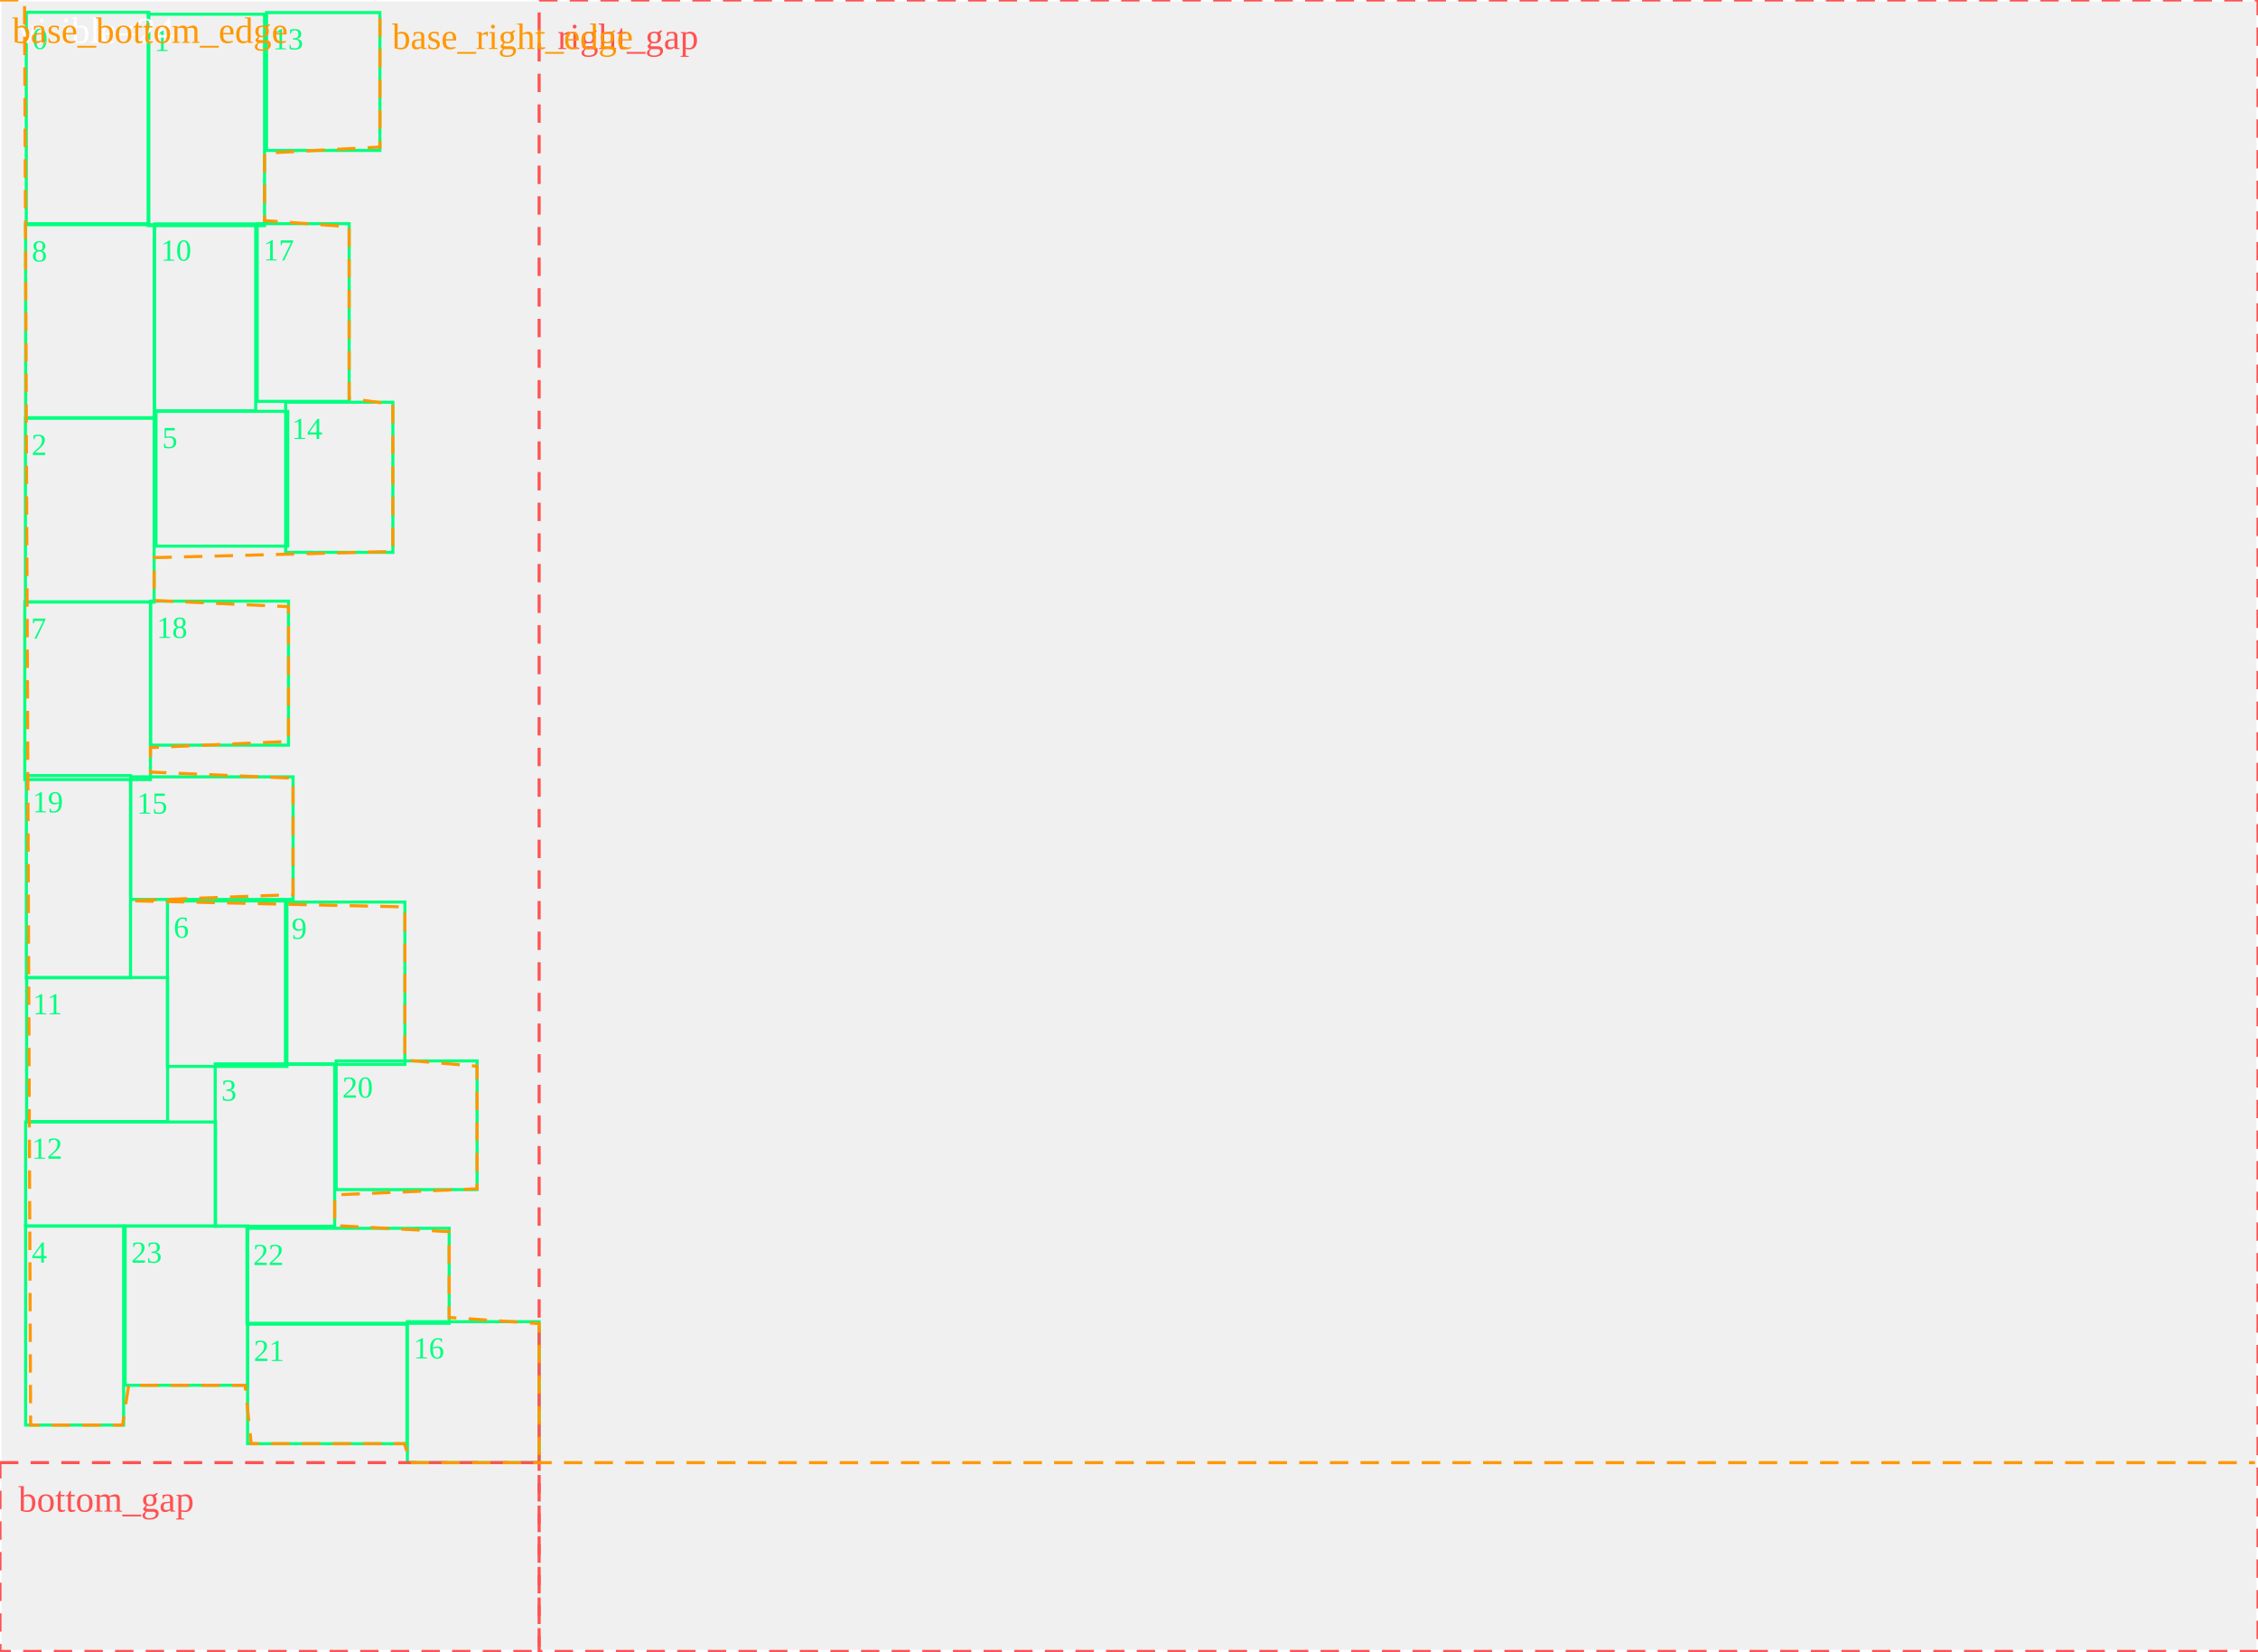
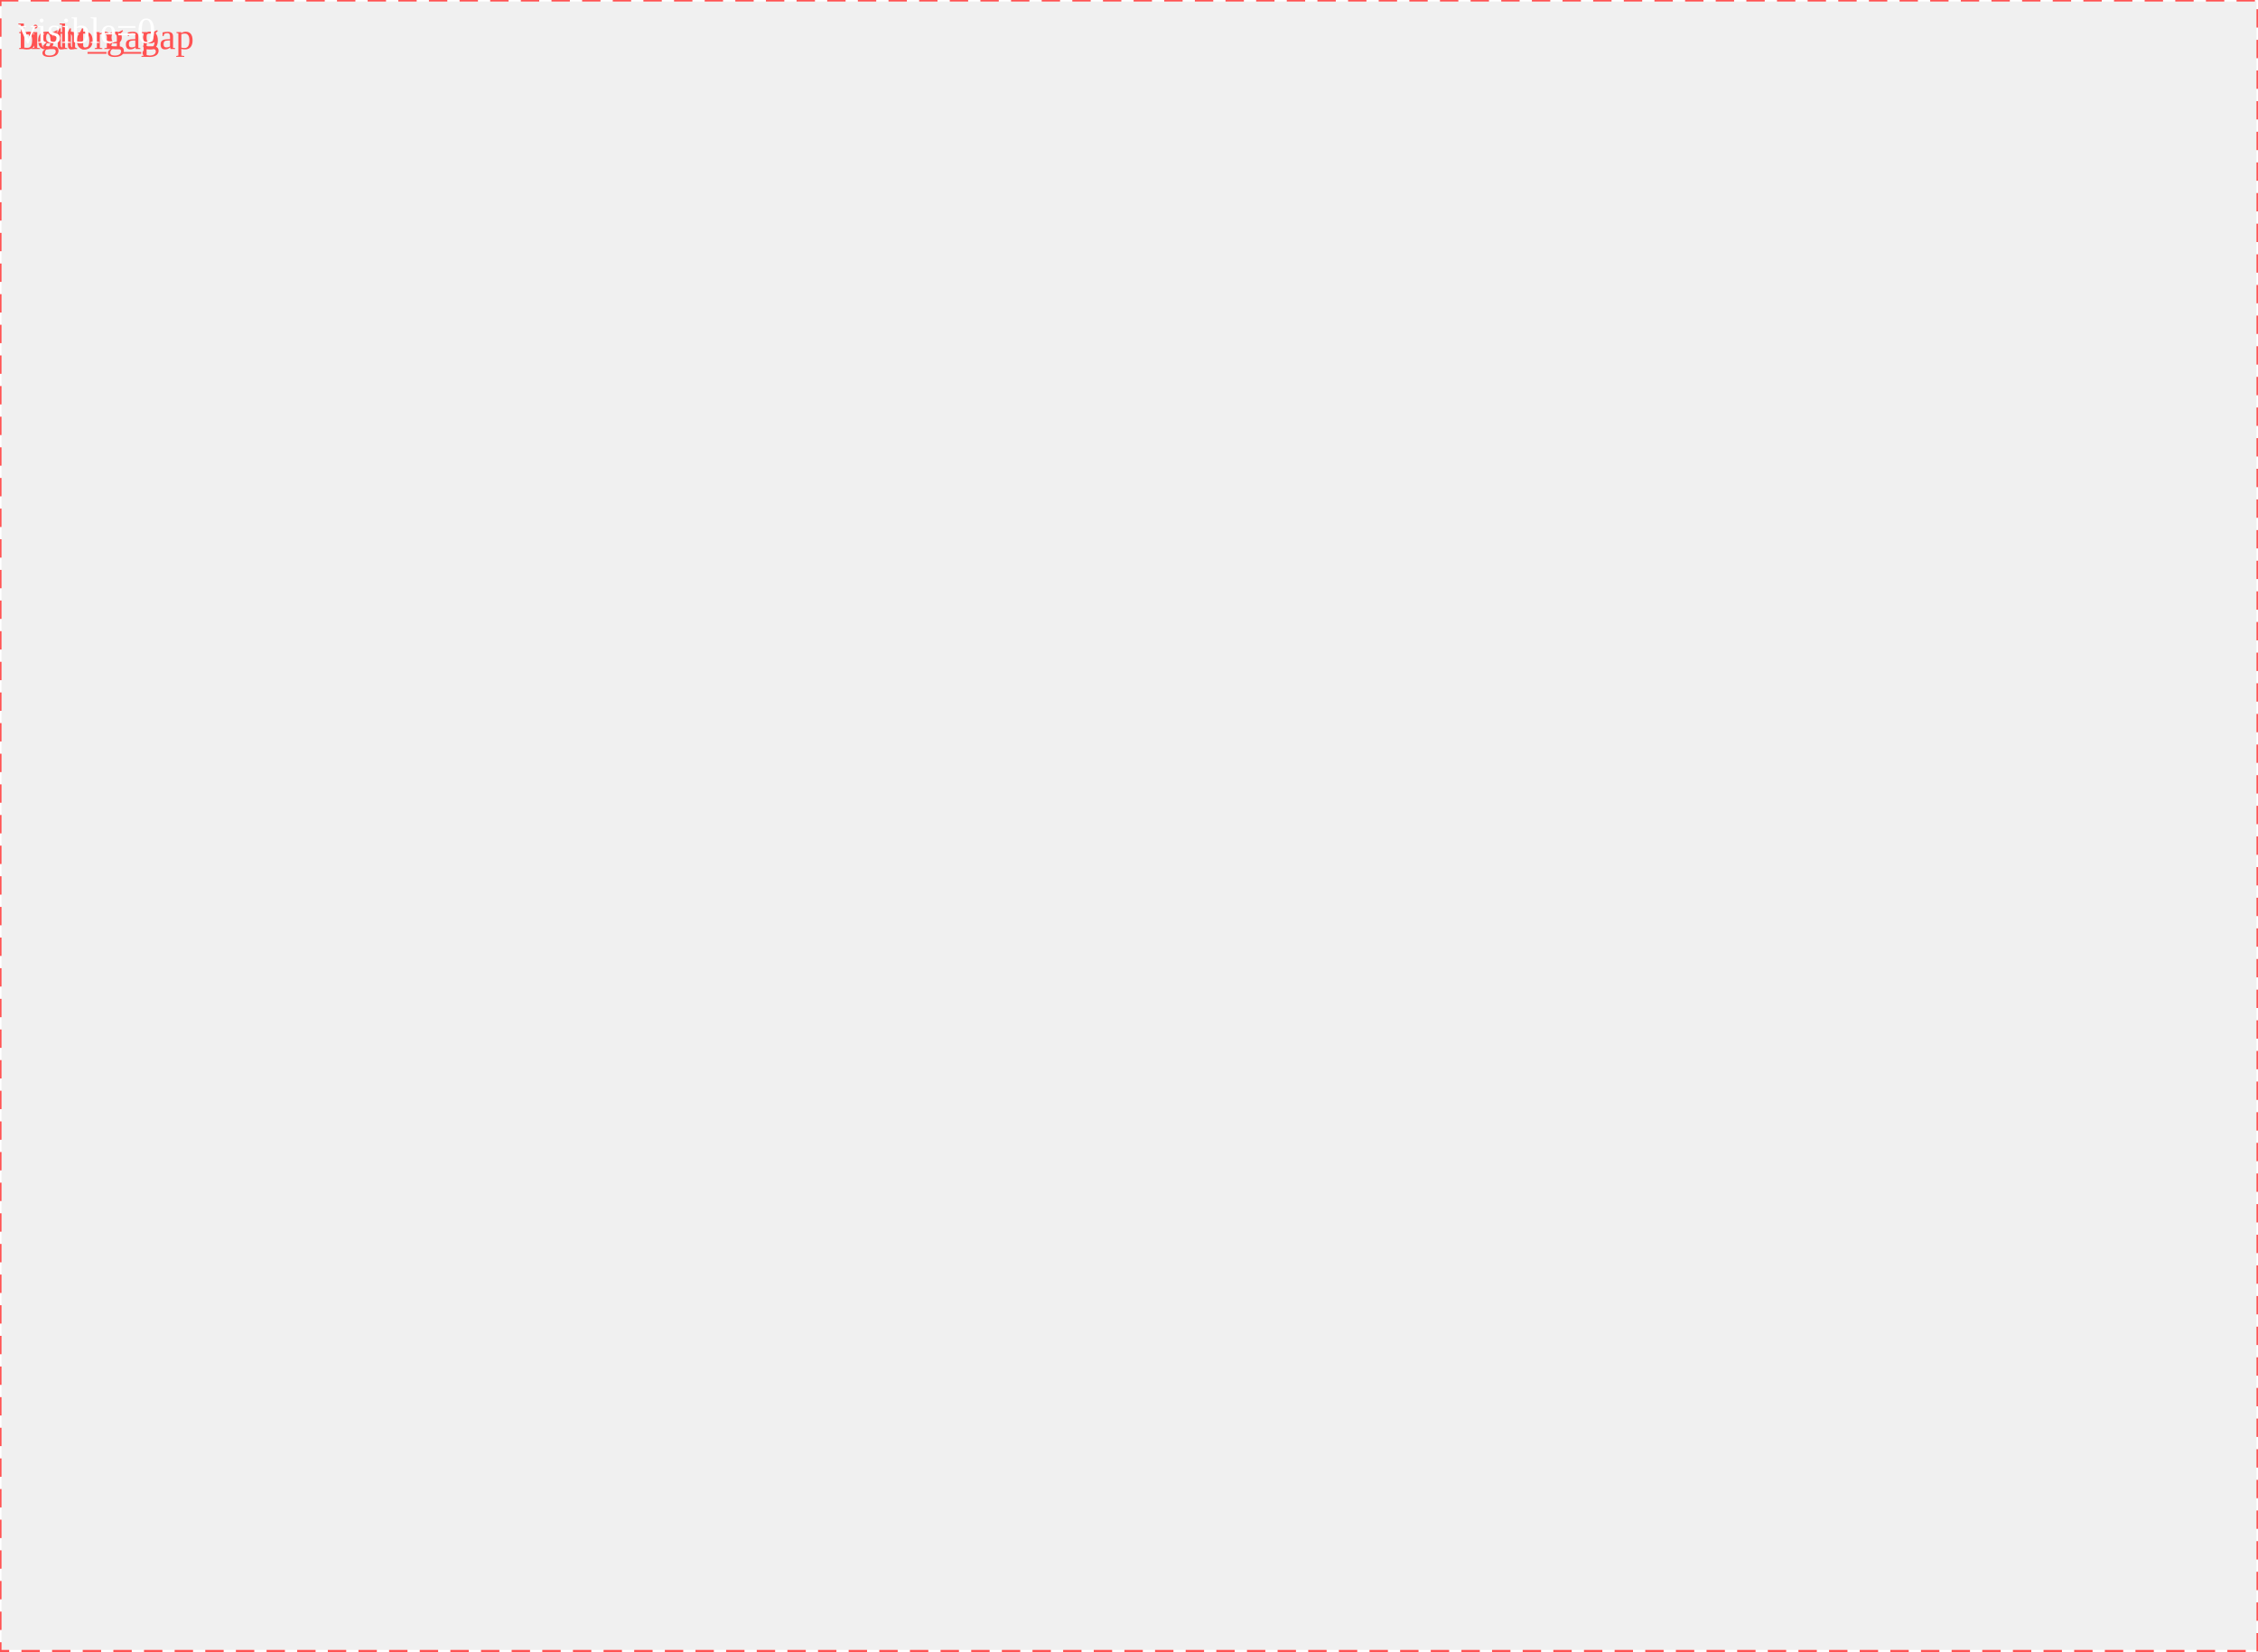
<svg xmlns="http://www.w3.org/2000/svg" width="737" height="539" viewBox="0 0 737 539">
  <rect x="0" y="0" width="100%" height="100%" fill="none" stroke="#ffffff" stroke-width="1" />
  <g id="bboxes">
-     <rect x="8.576" y="4.018" width="40.000" height="69.000" fill="none" stroke="#00ff7f" stroke-width="1" />
-     <text x="10.576" y="16.018" fill="#00ff7f" font-size="10">0</text>
-     <rect x="48.344" y="4.641" width="38.000" height="69.000" fill="none" stroke="#00ff7f" stroke-width="1" />
-     <text x="50.344" y="16.641" fill="#00ff7f" font-size="10">1</text>
-     <rect x="8.299" y="136.506" width="42.000" height="60.000" fill="none" stroke="#00ff7f" stroke-width="1" />
-     <text x="10.299" y="148.506" fill="#00ff7f" font-size="10">2</text>
-     <rect x="70.236" y="347.232" width="39.000" height="53.000" fill="none" stroke="#00ff7f" stroke-width="1" />
-     <text x="72.236" y="359.232" fill="#00ff7f" font-size="10">3</text>
-     <rect x="8.350" y="400.118" width="32.000" height="65.000" fill="none" stroke="#00ff7f" stroke-width="1" />
-     <text x="10.350" y="412.118" fill="#00ff7f" font-size="10">4</text>
-     <rect x="50.928" y="134.251" width="43.000" height="44.000" fill="none" stroke="#00ff7f" stroke-width="1" />
-     <text x="52.928" y="146.251" fill="#00ff7f" font-size="10">5</text>
-     <rect x="54.655" y="294.068" width="39.000" height="54.000" fill="none" stroke="#00ff7f" stroke-width="1" />
-     <text x="56.655" y="306.068" fill="#00ff7f" font-size="10">6</text>
-     <rect x="8.099" y="196.438" width="41.000" height="58.000" fill="none" stroke="#00ff7f" stroke-width="1" />
-     <text x="10.099" y="208.438" fill="#00ff7f" font-size="10">7</text>
-     <rect x="8.372" y="73.336" width="42.000" height="63.000" fill="none" stroke="#00ff7f" stroke-width="1" />
-     <text x="10.372" y="85.336" fill="#00ff7f" font-size="10">8</text>
-     <rect x="93.159" y="294.420" width="39.000" height="53.000" fill="none" stroke="#00ff7f" stroke-width="1" />
-     <text x="95.159" y="306.420" fill="#00ff7f" font-size="10">9</text>
-     <rect x="50.461" y="73.081" width="33.000" height="61.000" fill="none" stroke="#00ff7f" stroke-width="1" />
-     <text x="52.461" y="85.081" fill="#00ff7f" font-size="10">10</text>
-     <rect x="8.697" y="319.051" width="46.000" height="47.000" fill="none" stroke="#00ff7f" stroke-width="1" />
-     <text x="10.697" y="331.051" fill="#00ff7f" font-size="10">11</text>
-     <rect x="8.362" y="366.196" width="62.000" height="34.000" fill="none" stroke="#00ff7f" stroke-width="1" />
-     <text x="10.362" y="378.196" fill="#00ff7f" font-size="10">12</text>
-     <rect x="86.997" y="4.107" width="37.000" height="45.000" fill="none" stroke="#00ff7f" stroke-width="1" />
-     <text x="88.997" y="16.107" fill="#00ff7f" font-size="10">13</text>
-     <rect x="93.232" y="131.280" width="35.000" height="49.000" fill="none" stroke="#00ff7f" stroke-width="1" />
-     <text x="95.232" y="143.280" fill="#00ff7f" font-size="10">14</text>
-     <rect x="42.653" y="253.555" width="53.000" height="40.000" fill="none" stroke="#00ff7f" stroke-width="1" />
-     <text x="44.653" y="265.555" fill="#00ff7f" font-size="10">15</text>
-     <rect x="132.969" y="431.381" width="43.000" height="46.000" fill="none" stroke="#00ff7f" stroke-width="1" />
-     <text x="134.969" y="443.381" fill="#00ff7f" font-size="10">16</text>
-     <rect x="83.959" y="73.002" width="30.000" height="58.000" fill="none" stroke="#00ff7f" stroke-width="1" />
-     <text x="85.959" y="85.002" fill="#00ff7f" font-size="10">17</text>
-     <rect x="49.162" y="196.204" width="45.000" height="47.000" fill="none" stroke="#00ff7f" stroke-width="1" />
-     <text x="51.162" y="208.204" fill="#00ff7f" font-size="10">18</text>
-     <rect x="8.604" y="253.141" width="34.000" height="66.000" fill="none" stroke="#00ff7f" stroke-width="1" />
-     <text x="10.604" y="265.141" fill="#00ff7f" font-size="10">19</text>
-     <rect x="109.722" y="346.266" width="46.000" height="42.000" fill="none" stroke="#00ff7f" stroke-width="1" />
-     <text x="111.722" y="358.266" fill="#00ff7f" font-size="10">20</text>
-     <rect x="80.813" y="432.205" width="52.000" height="39.000" fill="none" stroke="#00ff7f" stroke-width="1" />
-     <text x="82.813" y="444.205" fill="#00ff7f" font-size="10">21</text>
-     <rect x="80.609" y="400.900" width="66.000" height="31.000" fill="none" stroke="#00ff7f" stroke-width="1" />
-     <text x="82.609" y="412.900" fill="#00ff7f" font-size="10">22</text>
-     <rect x="40.849" y="400.132" width="40.000" height="52.000" fill="none" stroke="#00ff7f" stroke-width="1" />
-     <text x="42.849" y="412.132" fill="#00ff7f" font-size="10">23</text>
-     <rect x="175.969" y="0" width="561.031" height="539.000" fill="none" stroke="#ff5252" stroke-width="1" stroke-dasharray="6,4" />
-     <text x="181.969" y="16" fill="#ff5252" font-size="12">right_gap</text>
-     <rect x="0" y="477.381" width="175.969" height="61.619" fill="none" stroke="#ff5252" stroke-width="1" stroke-dasharray="6,4" />
-     <text x="6" y="493.381" fill="#ff5252" font-size="12">bottom_gap</text>
-     <text x="6" y="14" fill="#ffffff" font-size="12">visible=24</text>
-     <path d="M 123.997 6.000 L 123.997 8.000 L 123.997 10.000 L 123.997 12.000 L 123.997 14.000 L 123.997 16.000 L 123.997 18.000 L 123.997 20.000 L 123.997 22.000 L 123.997 24.000 L 123.997 26.000 L 123.997 28.000 L 123.997 30.000 L 123.997 32.000 L 123.997 34.000 L 123.997 36.000 L 123.997 38.000 L 123.997 40.000 L 123.997 42.000 L 123.997 44.000 L 123.997 46.000 L 123.997 48.000 L 86.344 50.000 L 86.344 52.000 L 86.344 54.000 L 86.344 56.000 L 86.344 58.000 L 86.344 60.000 L 86.344 62.000 L 86.344 64.000 L 86.344 66.000 L 86.344 68.000 L 86.344 70.000 L 86.344 72.000 L 113.959 74.000 L 113.959 76.000 L 113.959 78.000 L 113.959 80.000 L 113.959 82.000 L 113.959 84.000 L 113.959 86.000 L 113.959 88.000 L 113.959 90.000 L 113.959 92.000 L 113.959 94.000 L 113.959 96.000 L 113.959 98.000 L 113.959 100.000 L 113.959 102.000 L 113.959 104.000 L 113.959 106.000 L 113.959 108.000 L 113.959 110.000 L 113.959 112.000 L 113.959 114.000 L 113.959 116.000 L 113.959 118.000 L 113.959 120.000 L 113.959 122.000 L 113.959 124.000 L 113.959 126.000 L 113.959 128.000 L 113.959 130.000 L 128.232 132.000 L 128.232 134.000 L 128.232 136.000 L 128.232 138.000 L 128.232 140.000 L 128.232 142.000 L 128.232 144.000 L 128.232 146.000 L 128.232 148.000 L 128.232 150.000 L 128.232 152.000 L 128.232 154.000 L 128.232 156.000 L 128.232 158.000 L 128.232 160.000 L 128.232 162.000 L 128.232 164.000 L 128.232 166.000 L 128.232 168.000 L 128.232 170.000 L 128.232 172.000 L 128.232 174.000 L 128.232 176.000 L 128.232 178.000 L 128.232 180.000 L 50.299 182.000 L 50.299 184.000 L 50.299 186.000 L 50.299 188.000 L 50.299 190.000 L 50.299 192.000 L 50.299 194.000 L 50.299 196.000 L 94.162 198.000 L 94.162 200.000 L 94.162 202.000 L 94.162 204.000 L 94.162 206.000 L 94.162 208.000 L 94.162 210.000 L 94.162 212.000 L 94.162 214.000 L 94.162 216.000 L 94.162 218.000 L 94.162 220.000 L 94.162 222.000 L 94.162 224.000 L 94.162 226.000 L 94.162 228.000 L 94.162 230.000 L 94.162 232.000 L 94.162 234.000 L 94.162 236.000 L 94.162 238.000 L 94.162 240.000 L 94.162 242.000 L 49.099 244.000 L 49.099 246.000 L 49.099 248.000 L 49.099 250.000 L 49.099 252.000 L 95.653 254.000 L 95.653 256.000 L 95.653 258.000 L 95.653 260.000 L 95.653 262.000 L 95.653 264.000 L 95.653 266.000 L 95.653 268.000 L 95.653 270.000 L 95.653 272.000 L 95.653 274.000 L 95.653 276.000 L 95.653 278.000 L 95.653 280.000 L 95.653 282.000 L 95.653 284.000 L 95.653 286.000 L 95.653 288.000 L 95.653 290.000 L 95.653 292.000 L 42.604 294.000 L 132.159 296.000 L 132.159 298.000 L 132.159 300.000 L 132.159 302.000 L 132.159 304.000 L 132.159 306.000 L 132.159 308.000 L 132.159 310.000 L 132.159 312.000 L 132.159 314.000 L 132.159 316.000 L 132.159 318.000 L 132.159 320.000 L 132.159 322.000 L 132.159 324.000 L 132.159 326.000 L 132.159 328.000 L 132.159 330.000 L 132.159 332.000 L 132.159 334.000 L 132.159 336.000 L 132.159 338.000 L 132.159 340.000 L 132.159 342.000 L 132.159 344.000 L 132.159 346.000 L 155.722 348.000 L 155.722 350.000 L 155.722 352.000 L 155.722 354.000 L 155.722 356.000 L 155.722 358.000 L 155.722 360.000 L 155.722 362.000 L 155.722 364.000 L 155.722 366.000 L 155.722 368.000 L 155.722 370.000 L 155.722 372.000 L 155.722 374.000 L 155.722 376.000 L 155.722 378.000 L 155.722 380.000 L 155.722 382.000 L 155.722 384.000 L 155.722 386.000 L 155.722 388.000 L 109.236 390.000 L 109.236 392.000 L 109.236 394.000 L 109.236 396.000 L 109.236 398.000 L 109.236 400.000 L 146.609 402.000 L 146.609 404.000 L 146.609 406.000 L 146.609 408.000 L 146.609 410.000 L 146.609 412.000 L 146.609 414.000 L 146.609 416.000 L 146.609 418.000 L 146.609 420.000 L 146.609 422.000 L 146.609 424.000 L 146.609 426.000 L 146.609 428.000 L 146.609 430.000 L 175.969 432.000 L 175.969 434.000 L 175.969 436.000 L 175.969 438.000 L 175.969 440.000 L 175.969 442.000 L 175.969 444.000 L 175.969 446.000 L 175.969 448.000 L 175.969 450.000 L 175.969 452.000 L 175.969 454.000 L 175.969 456.000 L 175.969 458.000 L 175.969 460.000 L 175.969 462.000 L 175.969 464.000 L 175.969 466.000 L 175.969 468.000 L 175.969 470.000 L 175.969 472.000 L 175.969 474.000 L 175.969 476.000" fill="none" stroke="#ff9800" stroke-width="1" stroke-dasharray="6,4" />
-     <text x="127.997" y="16.000" fill="#ff9800" font-size="12">base_right_edge</text>
-     <path d="M 0.000 0.000 L 2.000 0.000 L 4.000 0.000 L 6.000 0.000 L 8.000 0.000 L 10.000 465.118 L 12.000 465.118 L 14.000 465.118 L 16.000 465.118 L 18.000 465.118 L 20.000 465.118 L 22.000 465.118 L 24.000 465.118 L 26.000 465.118 L 28.000 465.118 L 30.000 465.118 L 32.000 465.118 L 34.000 465.118 L 36.000 465.118 L 38.000 465.118 L 40.000 465.118 L 42.000 452.132 L 44.000 452.132 L 46.000 452.132 L 48.000 452.132 L 50.000 452.132 L 52.000 452.132 L 54.000 452.132 L 56.000 452.132 L 58.000 452.132 L 60.000 452.132 L 62.000 452.132 L 64.000 452.132 L 66.000 452.132 L 68.000 452.132 L 70.000 452.132 L 72.000 452.132 L 74.000 452.132 L 76.000 452.132 L 78.000 452.132 L 80.000 452.132 L 82.000 471.205 L 84.000 471.205 L 86.000 471.205 L 88.000 471.205 L 90.000 471.205 L 92.000 471.205 L 94.000 471.205 L 96.000 471.205 L 98.000 471.205 L 100.000 471.205 L 102.000 471.205 L 104.000 471.205 L 106.000 471.205 L 108.000 471.205 L 110.000 471.205 L 112.000 471.205 L 114.000 471.205 L 116.000 471.205 L 118.000 471.205 L 120.000 471.205 L 122.000 471.205 L 124.000 471.205 L 126.000 471.205 L 128.000 471.205 L 130.000 471.205 L 132.000 471.205 L 134.000 477.381 L 136.000 477.381 L 138.000 477.381 L 140.000 477.381 L 142.000 477.381 L 144.000 477.381 L 146.000 477.381 L 148.000 477.381 L 150.000 477.381 L 152.000 477.381 L 154.000 477.381 L 156.000 477.381 L 158.000 477.381 L 160.000 477.381 L 162.000 477.381 L 164.000 477.381 L 166.000 477.381 L 168.000 477.381 L 170.000 477.381 L 172.000 477.381 L 174.000 477.381 L 176.000 477.381 L 178.000 477.381 L 180.000 477.381 L 182.000 477.381 L 184.000 477.381 L 186.000 477.381 L 188.000 477.381 L 190.000 477.381 L 192.000 477.381 L 194.000 477.381 L 196.000 477.381 L 198.000 477.381 L 200.000 477.381 L 202.000 477.381 L 204.000 477.381 L 206.000 477.381 L 208.000 477.381 L 210.000 477.381 L 212.000 477.381 L 214.000 477.381 L 216.000 477.381 L 218.000 477.381 L 220.000 477.381 L 222.000 477.381 L 224.000 477.381 L 226.000 477.381 L 228.000 477.381 L 230.000 477.381 L 232.000 477.381 L 234.000 477.381 L 236.000 477.381 L 238.000 477.381 L 240.000 477.381 L 242.000 477.381 L 244.000 477.381 L 246.000 477.381 L 248.000 477.381 L 250.000 477.381 L 252.000 477.381 L 254.000 477.381 L 256.000 477.381 L 258.000 477.381 L 260.000 477.381 L 262.000 477.381 L 264.000 477.381 L 266.000 477.381 L 268.000 477.381 L 270.000 477.381 L 272.000 477.381 L 274.000 477.381 L 276.000 477.381 L 278.000 477.381 L 280.000 477.381 L 282.000 477.381 L 284.000 477.381 L 286.000 477.381 L 288.000 477.381 L 290.000 477.381 L 292.000 477.381 L 294.000 477.381 L 296.000 477.381 L 298.000 477.381 L 300.000 477.381 L 302.000 477.381 L 304.000 477.381 L 306.000 477.381 L 308.000 477.381 L 310.000 477.381 L 312.000 477.381 L 314.000 477.381 L 316.000 477.381 L 318.000 477.381 L 320.000 477.381 L 322.000 477.381 L 324.000 477.381 L 326.000 477.381 L 328.000 477.381 L 330.000 477.381 L 332.000 477.381 L 334.000 477.381 L 336.000 477.381 L 338.000 477.381 L 340.000 477.381 L 342.000 477.381 L 344.000 477.381 L 346.000 477.381 L 348.000 477.381 L 350.000 477.381 L 352.000 477.381 L 354.000 477.381 L 356.000 477.381 L 358.000 477.381 L 360.000 477.381 L 362.000 477.381 L 364.000 477.381 L 366.000 477.381 L 368.000 477.381 L 370.000 477.381 L 372.000 477.381 L 374.000 477.381 L 376.000 477.381 L 378.000 477.381 L 380.000 477.381 L 382.000 477.381 L 384.000 477.381 L 386.000 477.381 L 388.000 477.381 L 390.000 477.381 L 392.000 477.381 L 394.000 477.381 L 396.000 477.381 L 398.000 477.381 L 400.000 477.381 L 402.000 477.381 L 404.000 477.381 L 406.000 477.381 L 408.000 477.381 L 410.000 477.381 L 412.000 477.381 L 414.000 477.381 L 416.000 477.381 L 418.000 477.381 L 420.000 477.381 L 422.000 477.381 L 424.000 477.381 L 426.000 477.381 L 428.000 477.381 L 430.000 477.381 L 432.000 477.381 L 434.000 477.381 L 436.000 477.381 L 438.000 477.381 L 440.000 477.381 L 442.000 477.381 L 444.000 477.381 L 446.000 477.381 L 448.000 477.381 L 450.000 477.381 L 452.000 477.381 L 454.000 477.381 L 456.000 477.381 L 458.000 477.381 L 460.000 477.381 L 462.000 477.381 L 464.000 477.381 L 466.000 477.381 L 468.000 477.381 L 470.000 477.381 L 472.000 477.381 L 474.000 477.381 L 476.000 477.381 L 478.000 477.381 L 480.000 477.381 L 482.000 477.381 L 484.000 477.381 L 486.000 477.381 L 488.000 477.381 L 490.000 477.381 L 492.000 477.381 L 494.000 477.381 L 496.000 477.381 L 498.000 477.381 L 500.000 477.381 L 502.000 477.381 L 504.000 477.381 L 506.000 477.381 L 508.000 477.381 L 510.000 477.381 L 512.000 477.381 L 514.000 477.381 L 516.000 477.381 L 518.000 477.381 L 520.000 477.381 L 522.000 477.381 L 524.000 477.381 L 526.000 477.381 L 528.000 477.381 L 530.000 477.381 L 532.000 477.381 L 534.000 477.381 L 536.000 477.381 L 538.000 477.381 L 540.000 477.381 L 542.000 477.381 L 544.000 477.381 L 546.000 477.381 L 548.000 477.381 L 550.000 477.381 L 552.000 477.381 L 554.000 477.381 L 556.000 477.381 L 558.000 477.381 L 560.000 477.381 L 562.000 477.381 L 564.000 477.381 L 566.000 477.381 L 568.000 477.381 L 570.000 477.381 L 572.000 477.381 L 574.000 477.381 L 576.000 477.381 L 578.000 477.381 L 580.000 477.381 L 582.000 477.381 L 584.000 477.381 L 586.000 477.381 L 588.000 477.381 L 590.000 477.381 L 592.000 477.381 L 594.000 477.381 L 596.000 477.381 L 598.000 477.381 L 600.000 477.381 L 602.000 477.381 L 604.000 477.381 L 606.000 477.381 L 608.000 477.381 L 610.000 477.381 L 612.000 477.381 L 614.000 477.381 L 616.000 477.381 L 618.000 477.381 L 620.000 477.381 L 622.000 477.381 L 624.000 477.381 L 626.000 477.381 L 628.000 477.381 L 630.000 477.381 L 632.000 477.381 L 634.000 477.381 L 636.000 477.381 L 638.000 477.381 L 640.000 477.381 L 642.000 477.381 L 644.000 477.381 L 646.000 477.381 L 648.000 477.381 L 650.000 477.381 L 652.000 477.381 L 654.000 477.381 L 656.000 477.381 L 658.000 477.381 L 660.000 477.381 L 662.000 477.381 L 664.000 477.381 L 666.000 477.381 L 668.000 477.381 L 670.000 477.381 L 672.000 477.381 L 674.000 477.381 L 676.000 477.381 L 678.000 477.381 L 680.000 477.381 L 682.000 477.381 L 684.000 477.381 L 686.000 477.381 L 688.000 477.381 L 690.000 477.381 L 692.000 477.381 L 694.000 477.381 L 696.000 477.381 L 698.000 477.381 L 700.000 477.381 L 702.000 477.381 L 704.000 477.381 L 706.000 477.381 L 708.000 477.381 L 710.000 477.381 L 712.000 477.381 L 714.000 477.381 L 716.000 477.381 L 718.000 477.381 L 720.000 477.381 L 722.000 477.381 L 724.000 477.381 L 726.000 477.381 L 728.000 477.381 L 730.000 477.381 L 732.000 477.381 L 734.000 477.381 L 736.000 477.381" fill="none" stroke="#ff9800" stroke-width="1" stroke-dasharray="6,4" />
-     <text x="4.000" y="14.000" fill="#ff9800" font-size="12">base_bottom_edge</text>
+     <rect x="0.000" y="0" width="737.000" height="539.000" fill="none" stroke="#ff5252" stroke-width="1" stroke-dasharray="6,4" />
+     <text x="6.000" y="16" fill="#ff5252" font-size="12">right_gap</text>
+     <rect x="0" y="0.000" width="0.000" height="539.000" fill="none" stroke="#ff5252" stroke-width="1" stroke-dasharray="6,4" />
+     <text x="6" y="16.000" fill="#ff5252" font-size="12">bottom_gap</text>
+     <text x="6" y="14" fill="#ffffff" font-size="12">visible=0</text>
  </g>
</svg>
